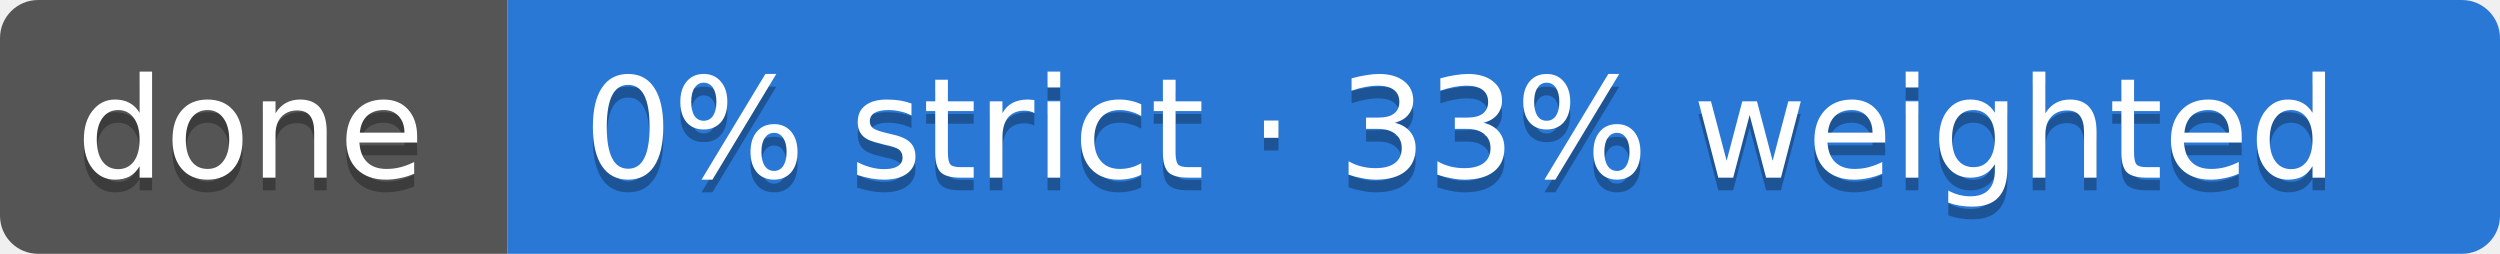
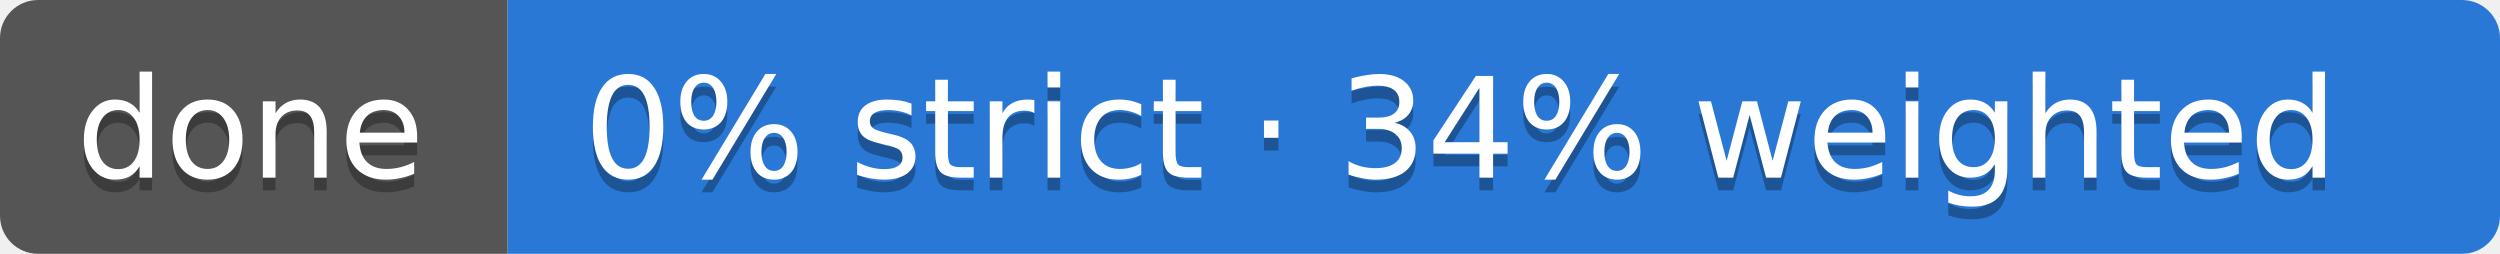
- <svg xmlns="http://www.w3.org/2000/svg" width="197" height="20" role="img" aria-label="done: 0% strict · 33% weighted">
+ <svg xmlns="http://www.w3.org/2000/svg" width="197" height="20" role="img" aria-label="done: 0% strict · 34% weighted">
  <clipPath id="r">
    <rect width="197" height="20" rx="3" />
  </clipPath>
  <g clip-path="url(#r)">
    <rect width="40" height="20" fill="#555" />
    <rect x="40" width="157" height="20" fill="#2a78d6" />
  </g>
  <g font-family="Verdana,Geneva,DejaVu Sans,sans-serif" font-size="11" text-rendering="geometricPrecision">
    <text x="6" y="15" fill="#010101" fill-opacity=".3" textLength="28">done</text>
    <text x="6" y="14" fill="#fff" textLength="28">done</text>
-     <text x="46" y="15" fill="#010101" fill-opacity=".3" textLength="145">0% strict · 33% weighted</text>
-     <text x="46" y="14" fill="#fff" textLength="145">0% strict · 33% weighted</text>
+     <text x="46" y="15" fill="#010101" fill-opacity=".3" textLength="145">0% strict · 34% weighted</text>
+     <text x="46" y="14" fill="#fff" textLength="145">0% strict · 34% weighted</text>
  </g>
</svg>
